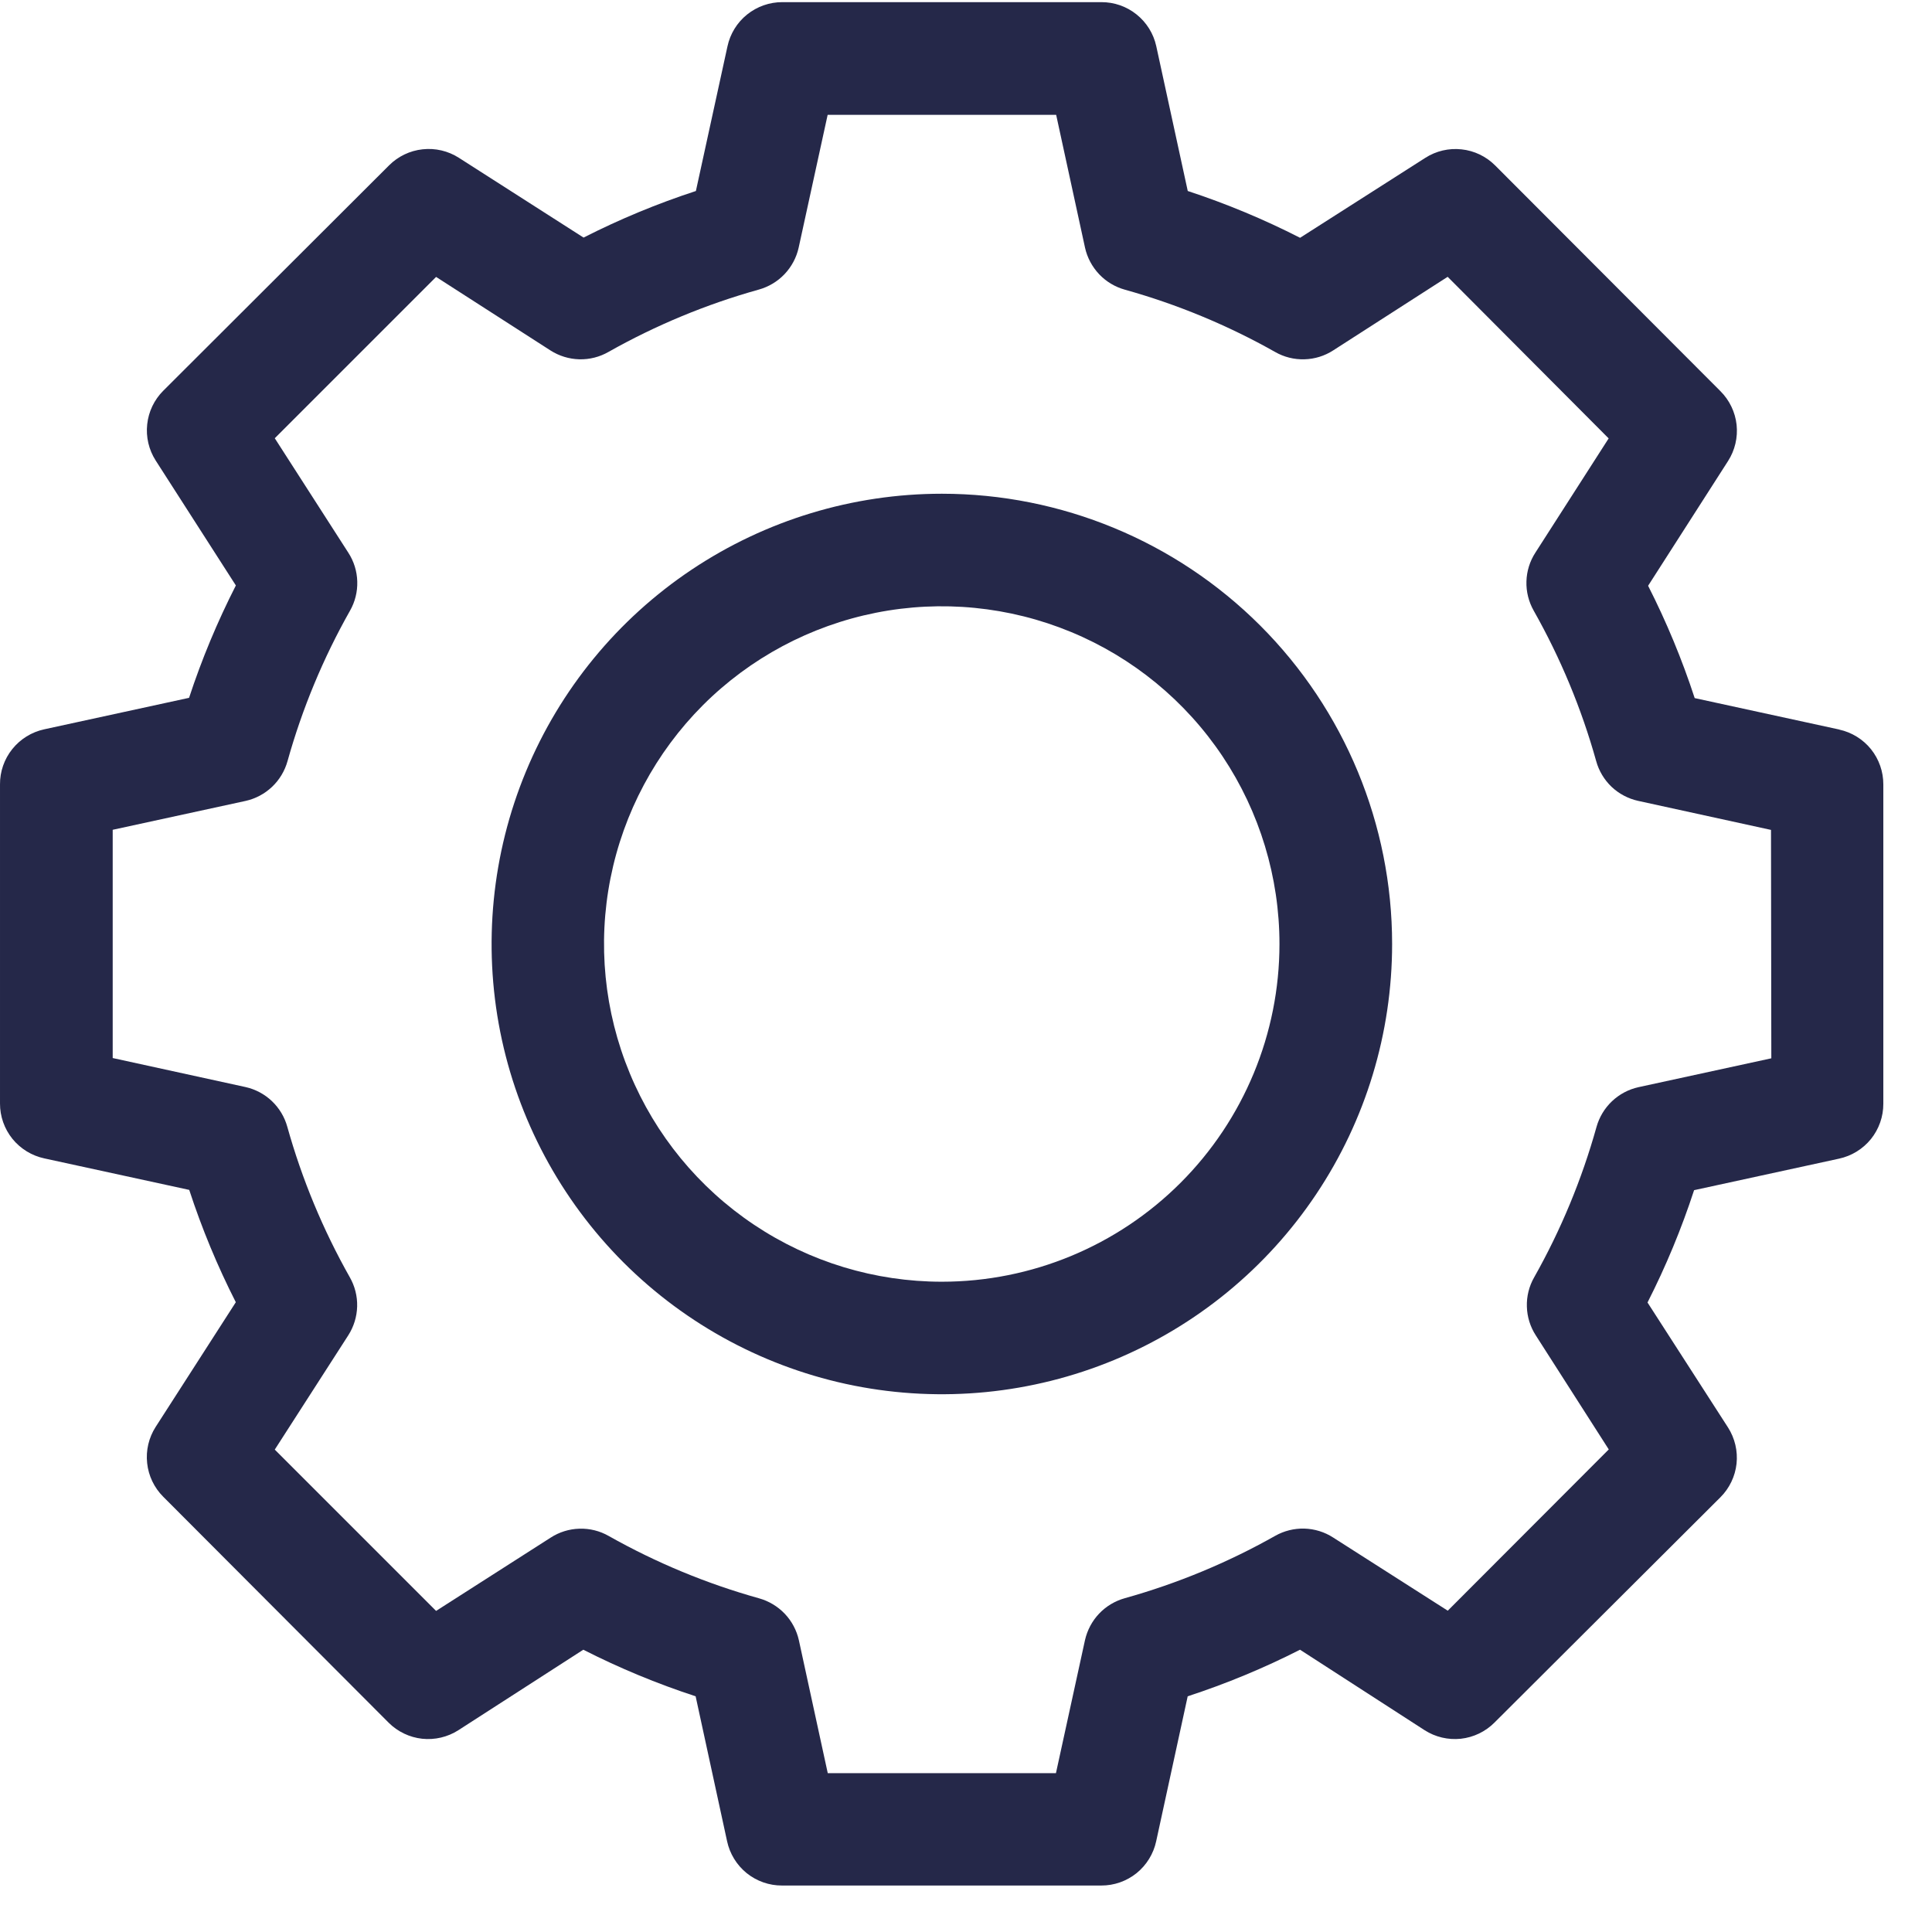
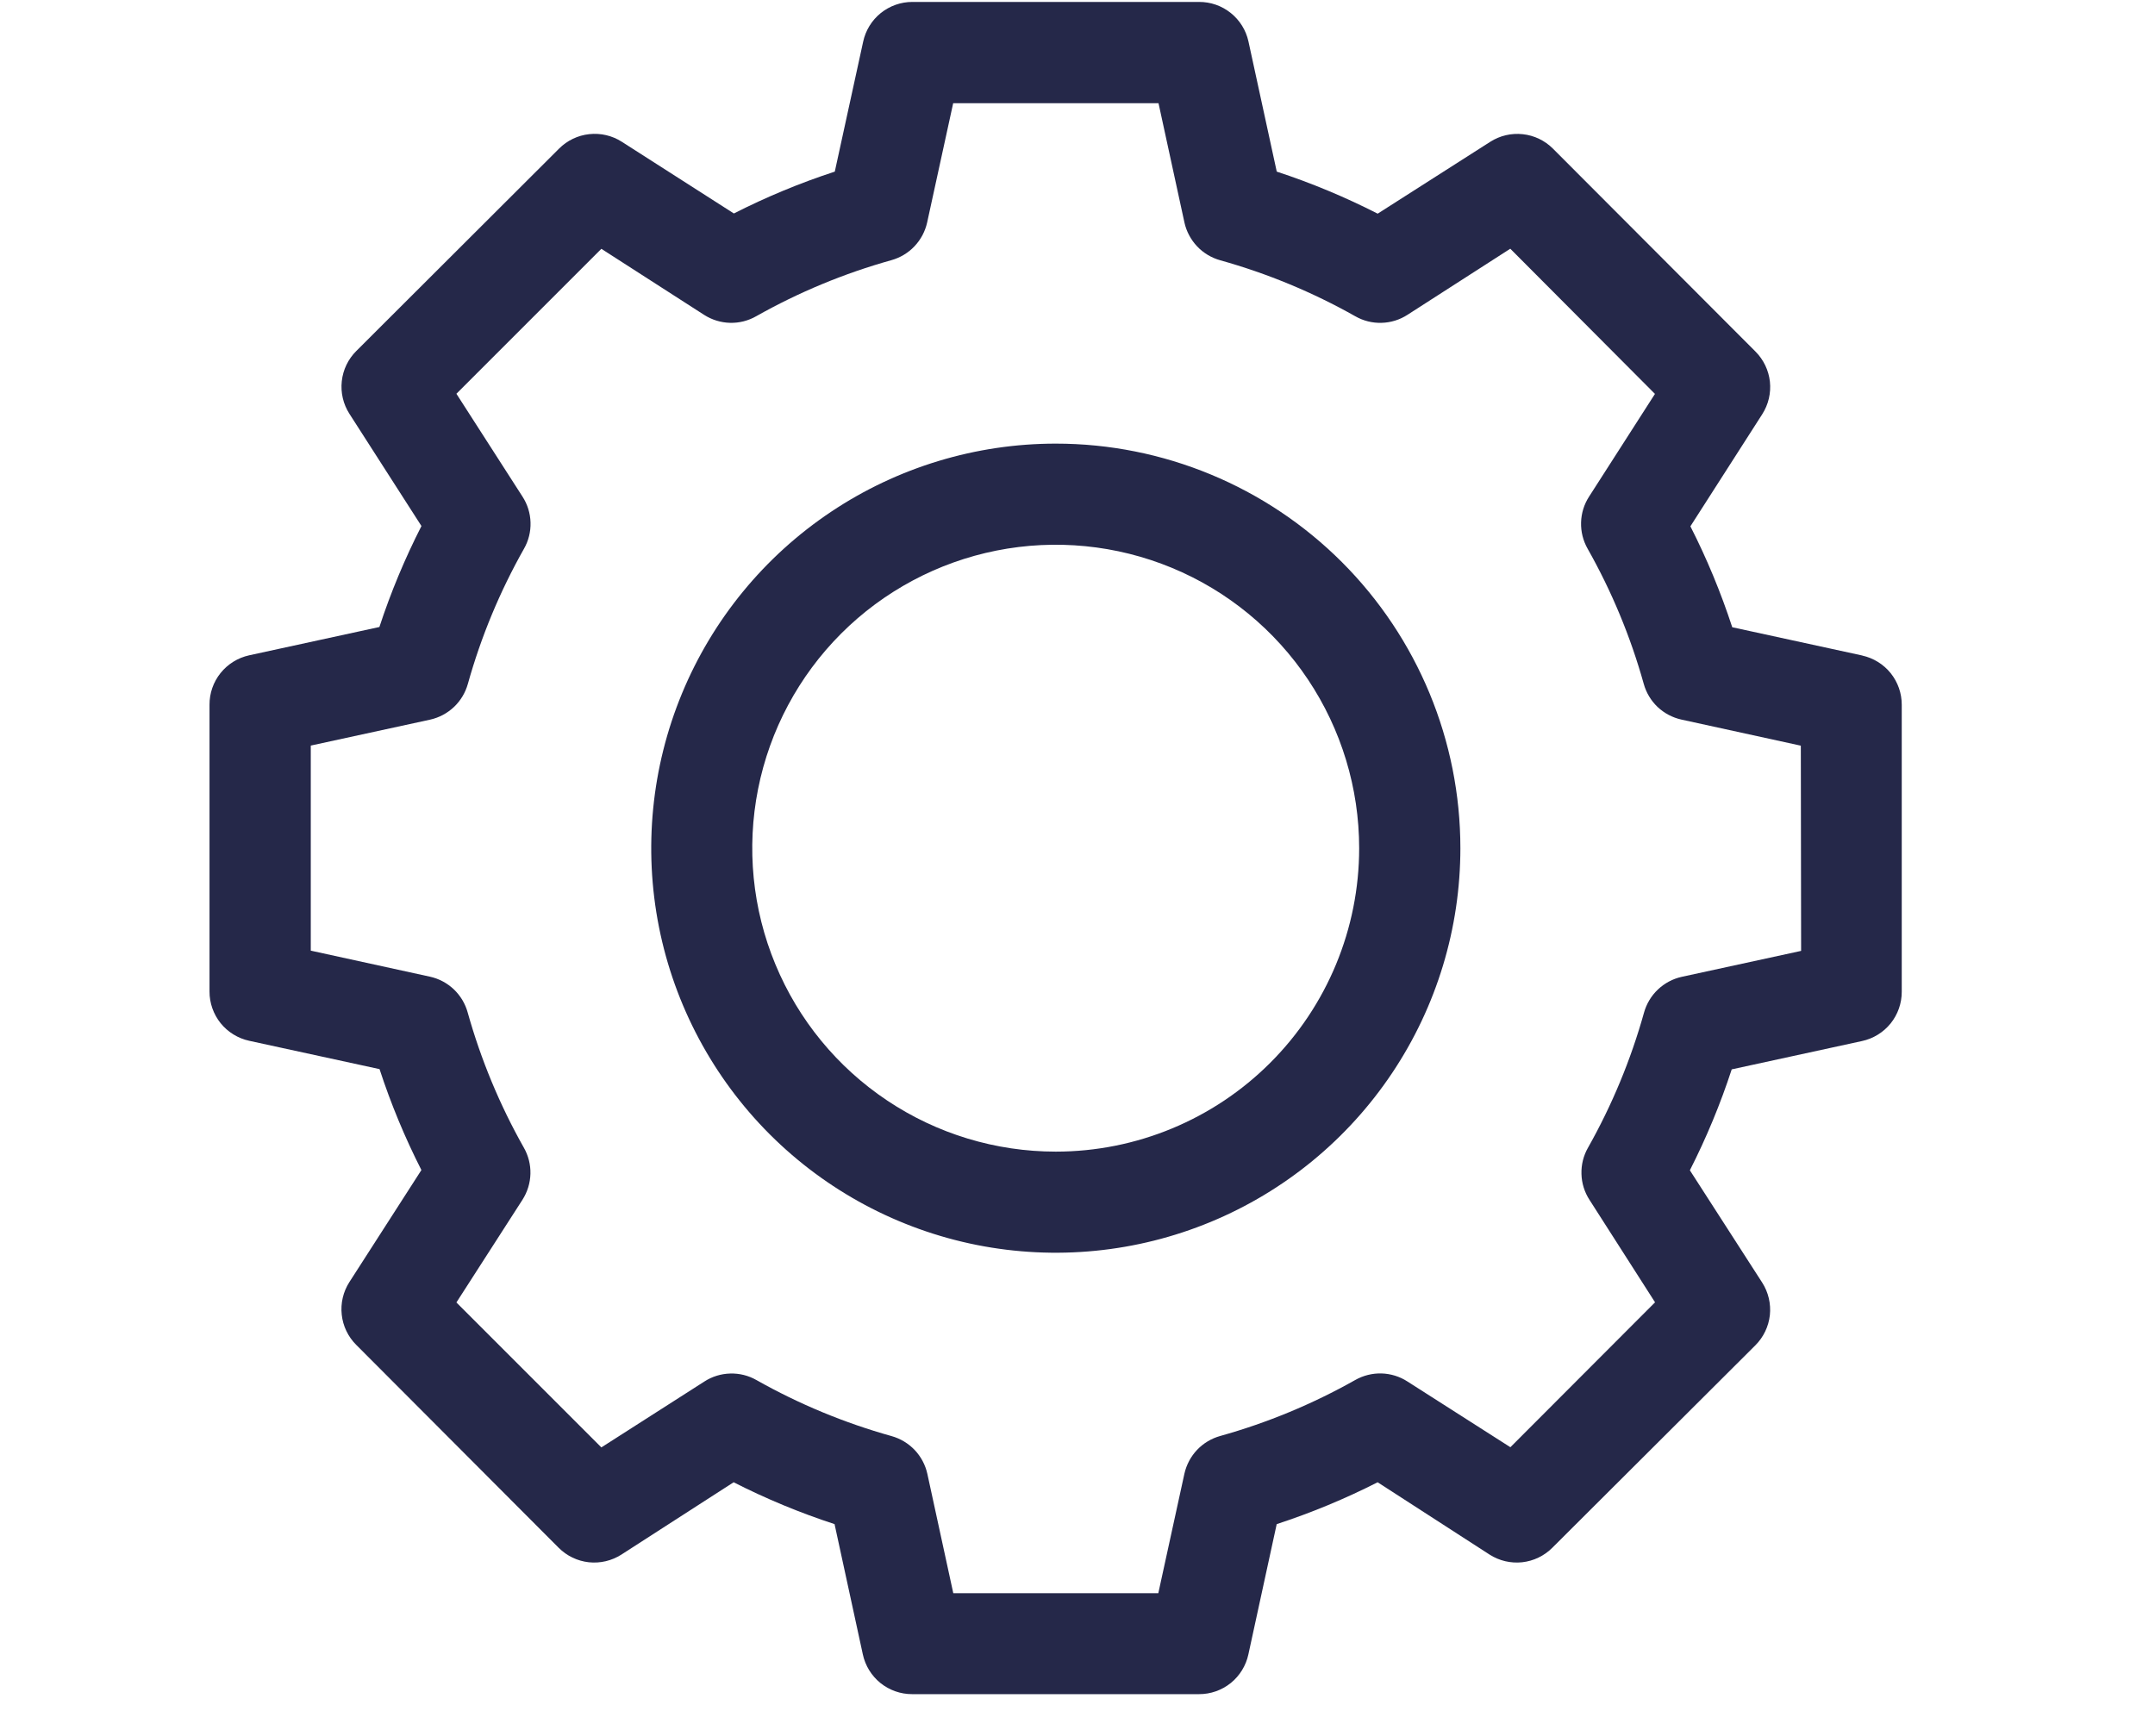
- <svg xmlns="http://www.w3.org/2000/svg" width="36" height="36" viewBox="0 0 36 36" fill="none">
+ <svg xmlns="http://www.w3.org/2000/svg" width="36" height="29" viewBox="0 0 36 36" fill="none">
  <path d="M17.55 9.2C15.891 9.2 14.269 9.692 12.889 10.614C11.509 11.536 10.434 12.846 9.799 14.379C9.164 15.912 8.998 17.599 9.321 19.227C9.645 20.854 10.444 22.349 11.617 23.523C12.791 24.696 14.286 25.495 15.913 25.819C17.541 26.142 19.228 25.976 20.761 25.341C22.294 24.706 23.604 23.631 24.526 22.251C25.448 20.872 25.94 19.249 25.94 17.59C25.94 15.365 25.056 13.231 23.483 11.657C21.909 10.084 19.775 9.2 17.55 9.2ZM17.55 23.883C16.305 23.883 15.088 23.515 14.053 22.823C13.018 22.132 12.211 21.149 11.735 19.999C11.258 18.849 11.133 17.584 11.376 16.363C11.619 15.142 12.218 14.021 13.098 13.14C13.978 12.26 15.1 11.661 16.32 11.418C17.541 11.175 18.807 11.3 19.957 11.776C21.107 12.252 22.09 13.059 22.781 14.094C23.472 15.129 23.841 16.346 23.841 17.591C23.841 19.259 23.178 20.86 21.998 22.04C20.819 23.219 19.219 23.883 17.55 23.883Z" fill="#252849" />
  <path d="M34.278 13.595L31.578 13.008C31.343 12.289 31.053 11.589 30.71 10.915L32.2 8.59C32.328 8.39 32.384 8.152 32.359 7.915C32.333 7.679 32.227 7.458 32.059 7.29L27.859 3.082C27.691 2.914 27.47 2.808 27.234 2.783C26.997 2.757 26.759 2.813 26.559 2.941L24.225 4.431C23.551 4.087 22.851 3.795 22.132 3.559L21.545 0.859C21.494 0.626 21.364 0.418 21.178 0.269C20.991 0.119 20.76 0.039 20.521 0.04H14.578C14.339 0.039 14.107 0.121 13.92 0.271C13.734 0.421 13.605 0.631 13.555 0.865L12.967 3.559C12.248 3.794 11.548 4.084 10.874 4.427L8.55 2.94C8.35 2.812 8.112 2.756 7.875 2.782C7.639 2.807 7.418 2.913 7.25 3.081L3.042 7.281C2.874 7.449 2.768 7.67 2.743 7.906C2.717 8.143 2.773 8.381 2.901 8.581L4.395 10.909C4.051 11.584 3.759 12.284 3.523 13.003L0.823 13.59C0.589 13.641 0.379 13.771 0.229 13.958C0.079 14.145 -0.002 14.378 3.43286e-05 14.618V20.561C-0.001 20.801 0.081 21.033 0.231 21.22C0.382 21.406 0.592 21.535 0.826 21.585L3.526 22.172C3.761 22.891 4.051 23.591 4.394 24.265L2.9 26.589C2.772 26.789 2.716 27.027 2.742 27.264C2.767 27.5 2.873 27.721 3.041 27.889L7.241 32.099C7.409 32.267 7.63 32.373 7.866 32.399C8.103 32.424 8.341 32.368 8.541 32.24L10.869 30.74C11.543 31.083 12.243 31.373 12.962 31.608L13.548 34.308C13.598 34.542 13.727 34.752 13.913 34.903C14.1 35.053 14.332 35.135 14.572 35.134H20.52C20.76 35.135 20.992 35.053 21.179 34.903C21.365 34.752 21.494 34.542 21.544 34.308L22.131 31.608C22.85 31.373 23.55 31.083 24.224 30.74L26.546 32.24C26.746 32.368 26.984 32.424 27.221 32.399C27.457 32.373 27.678 32.267 27.846 32.099L32.058 27.899C32.226 27.731 32.332 27.51 32.358 27.274C32.383 27.038 32.327 26.799 32.199 26.599L30.699 24.27C31.042 23.596 31.332 22.896 31.567 22.177L34.267 21.59C34.501 21.54 34.711 21.411 34.862 21.225C35.012 21.038 35.094 20.806 35.093 20.566V14.618C35.094 14.379 35.013 14.148 34.864 13.961C34.714 13.775 34.505 13.646 34.272 13.595H34.278ZM33.006 19.72L30.53 20.258C30.345 20.299 30.174 20.39 30.036 20.521C29.898 20.652 29.799 20.818 29.748 21.001C29.475 21.978 29.085 22.918 28.587 23.801C28.492 23.967 28.445 24.156 28.451 24.347C28.456 24.538 28.514 24.724 28.618 24.884L29.977 27.008L26.977 30.013L24.842 28.65C24.682 28.546 24.496 28.489 24.305 28.483C24.115 28.478 23.926 28.525 23.76 28.619C22.877 29.117 21.937 29.507 20.96 29.78C20.777 29.831 20.611 29.93 20.48 30.068C20.349 30.206 20.259 30.377 20.217 30.562L19.676 33.04H15.424L14.886 30.564C14.845 30.379 14.754 30.208 14.623 30.07C14.492 29.933 14.326 29.833 14.143 29.782C13.166 29.509 12.226 29.119 11.343 28.621C11.177 28.526 10.988 28.479 10.797 28.485C10.606 28.49 10.42 28.548 10.26 28.652L8.126 30.017L5.12 27.011L6.49 24.881C6.593 24.72 6.65 24.534 6.655 24.343C6.66 24.152 6.612 23.964 6.517 23.798C6.018 22.915 5.628 21.975 5.354 20.998C5.304 20.815 5.204 20.649 5.067 20.518C4.929 20.387 4.758 20.296 4.572 20.255L2.1 19.715V15.462L4.576 14.924C4.761 14.883 4.932 14.792 5.07 14.661C5.208 14.53 5.307 14.364 5.358 14.181C5.631 13.204 6.022 12.264 6.521 11.381C6.616 11.215 6.663 11.026 6.657 10.835C6.652 10.644 6.594 10.458 6.49 10.298L5.12 8.166L8.126 5.16L10.257 6.53C10.418 6.633 10.604 6.69 10.794 6.695C10.985 6.7 11.174 6.652 11.339 6.557C12.222 6.059 13.162 5.669 14.139 5.396C14.322 5.345 14.488 5.246 14.619 5.108C14.75 4.97 14.841 4.799 14.882 4.614L15.422 2.14H19.68L20.218 4.616C20.259 4.801 20.351 4.972 20.481 5.11C20.612 5.248 20.778 5.347 20.961 5.398C21.938 5.671 22.878 6.061 23.761 6.559C23.927 6.654 24.116 6.701 24.307 6.695C24.498 6.69 24.684 6.632 24.844 6.528L26.975 5.158L29.975 8.169L28.61 10.297C28.506 10.457 28.448 10.643 28.443 10.834C28.437 11.025 28.485 11.214 28.579 11.38C29.078 12.263 29.469 13.203 29.742 14.18C29.792 14.363 29.892 14.53 30.029 14.661C30.167 14.791 30.338 14.882 30.524 14.923L33 15.464L33.006 19.72Z" fill="#252849" />
</svg>
